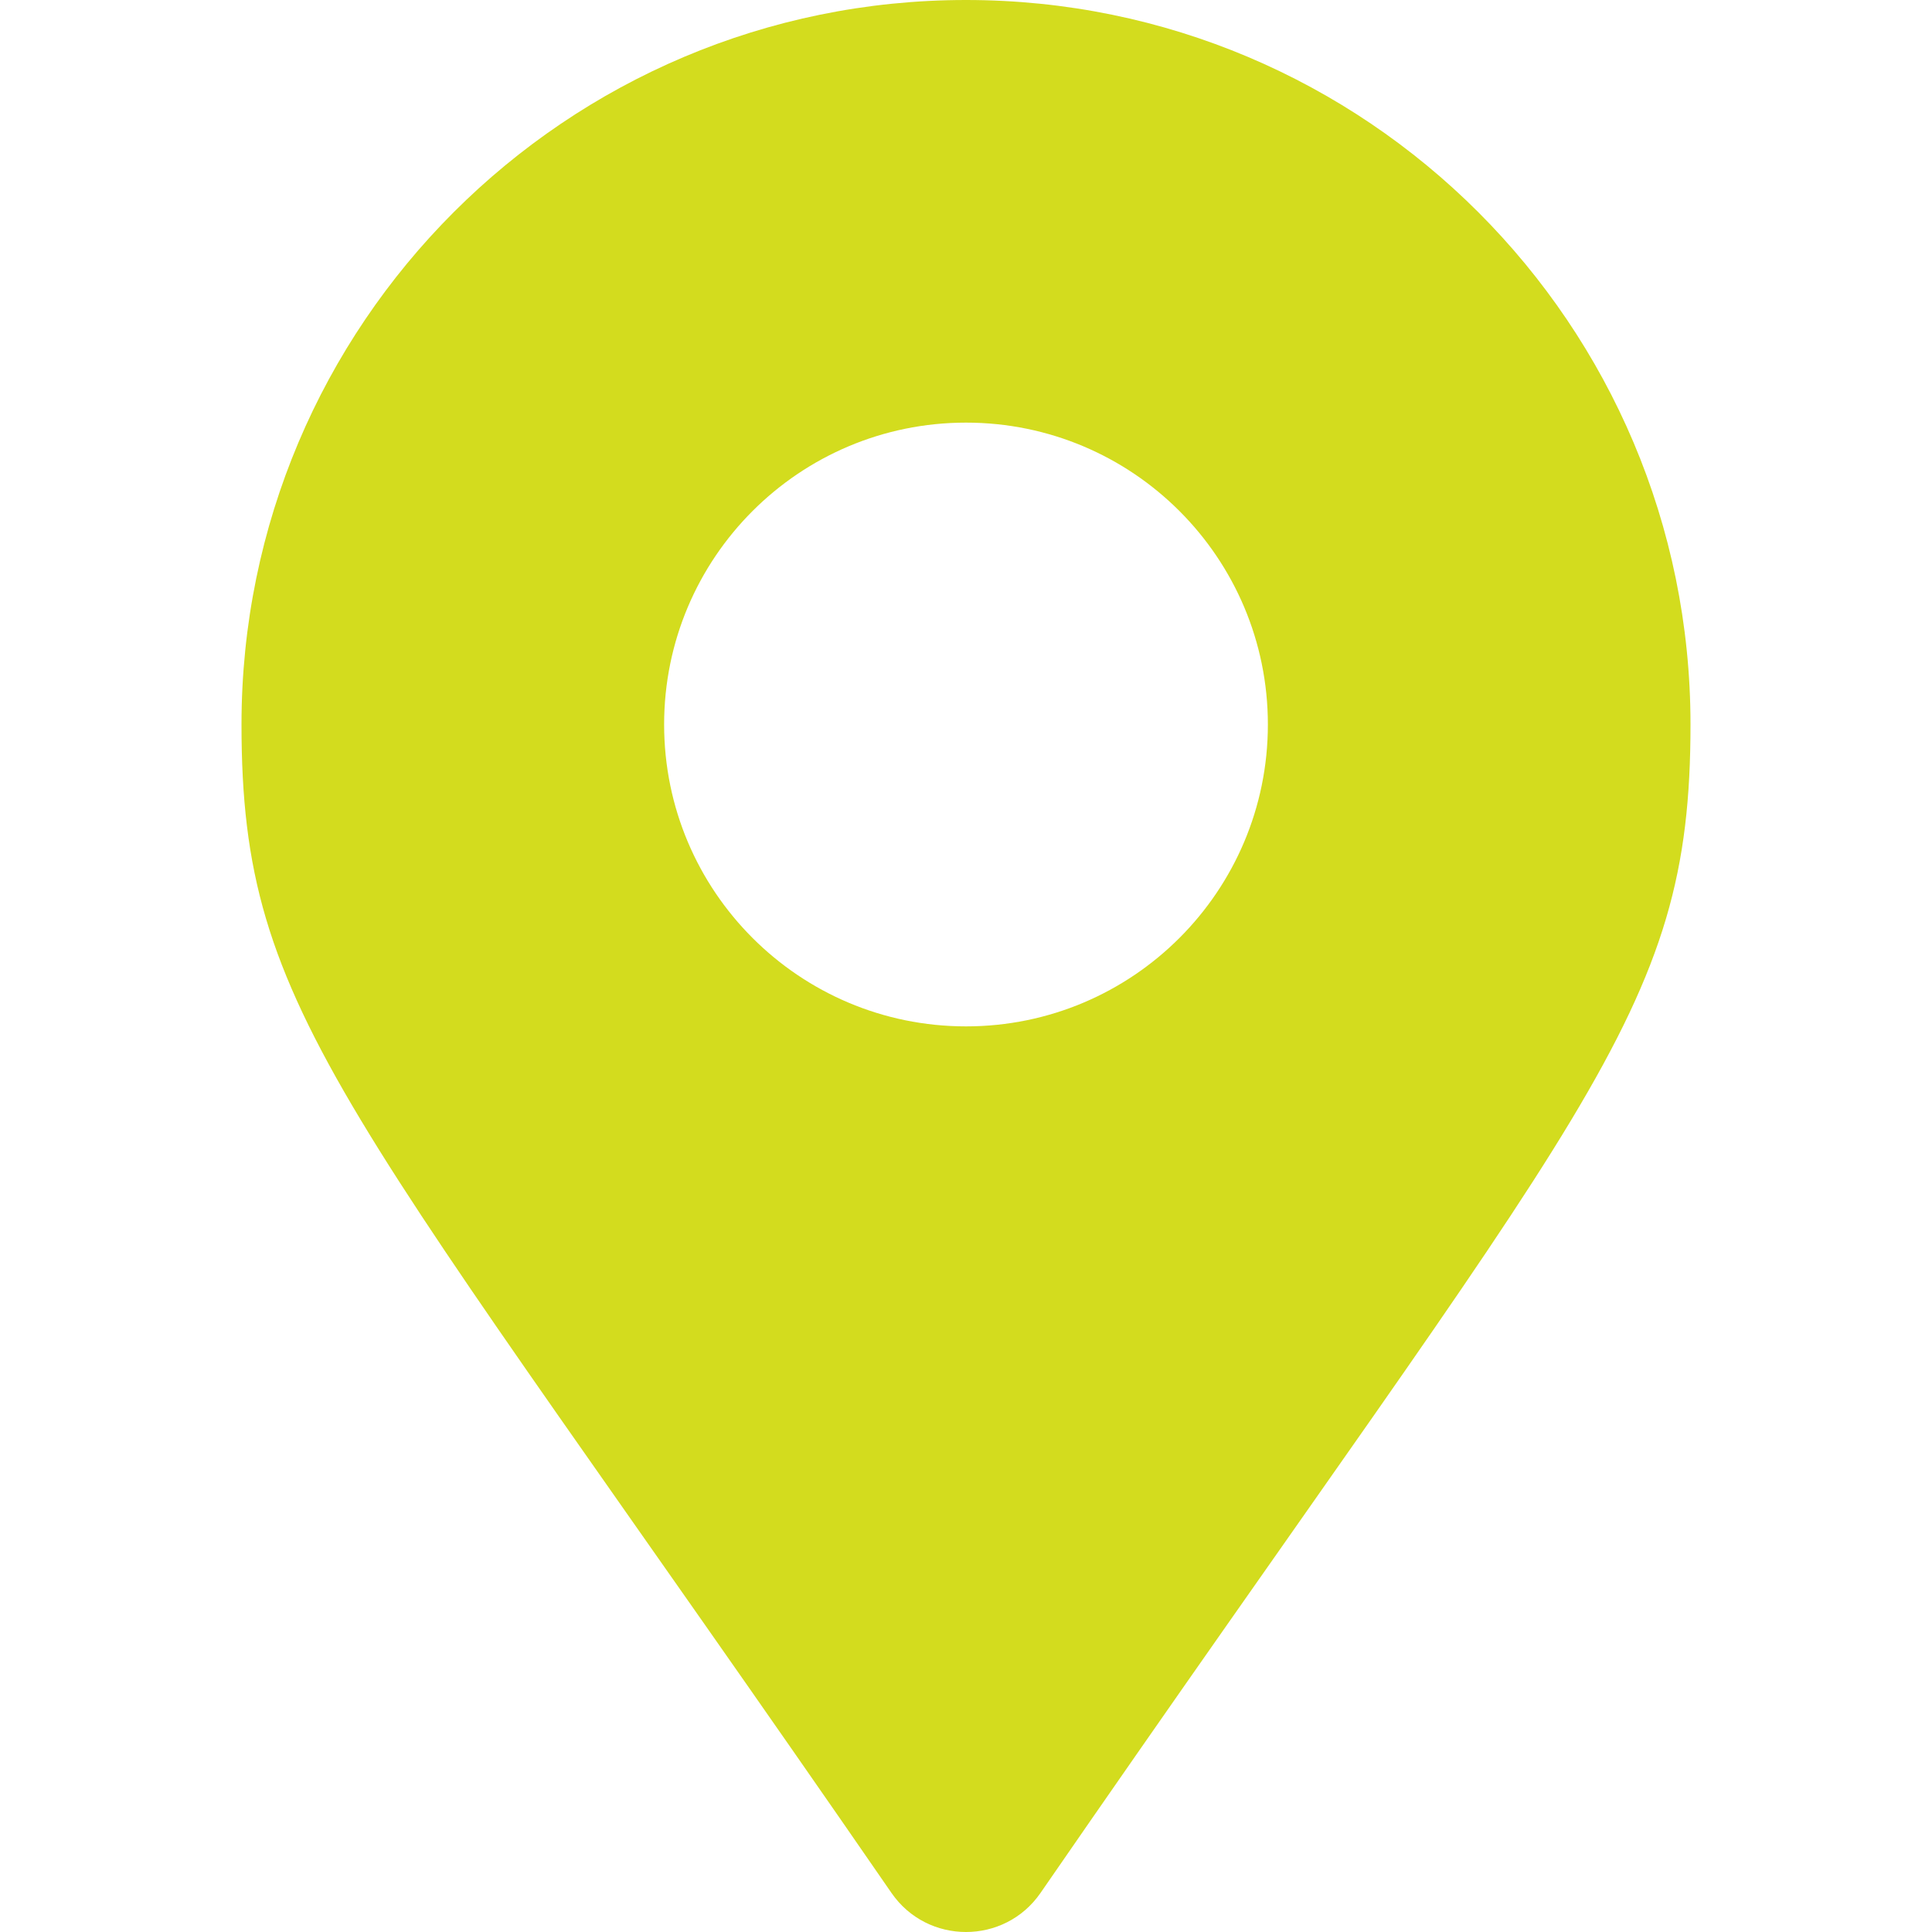
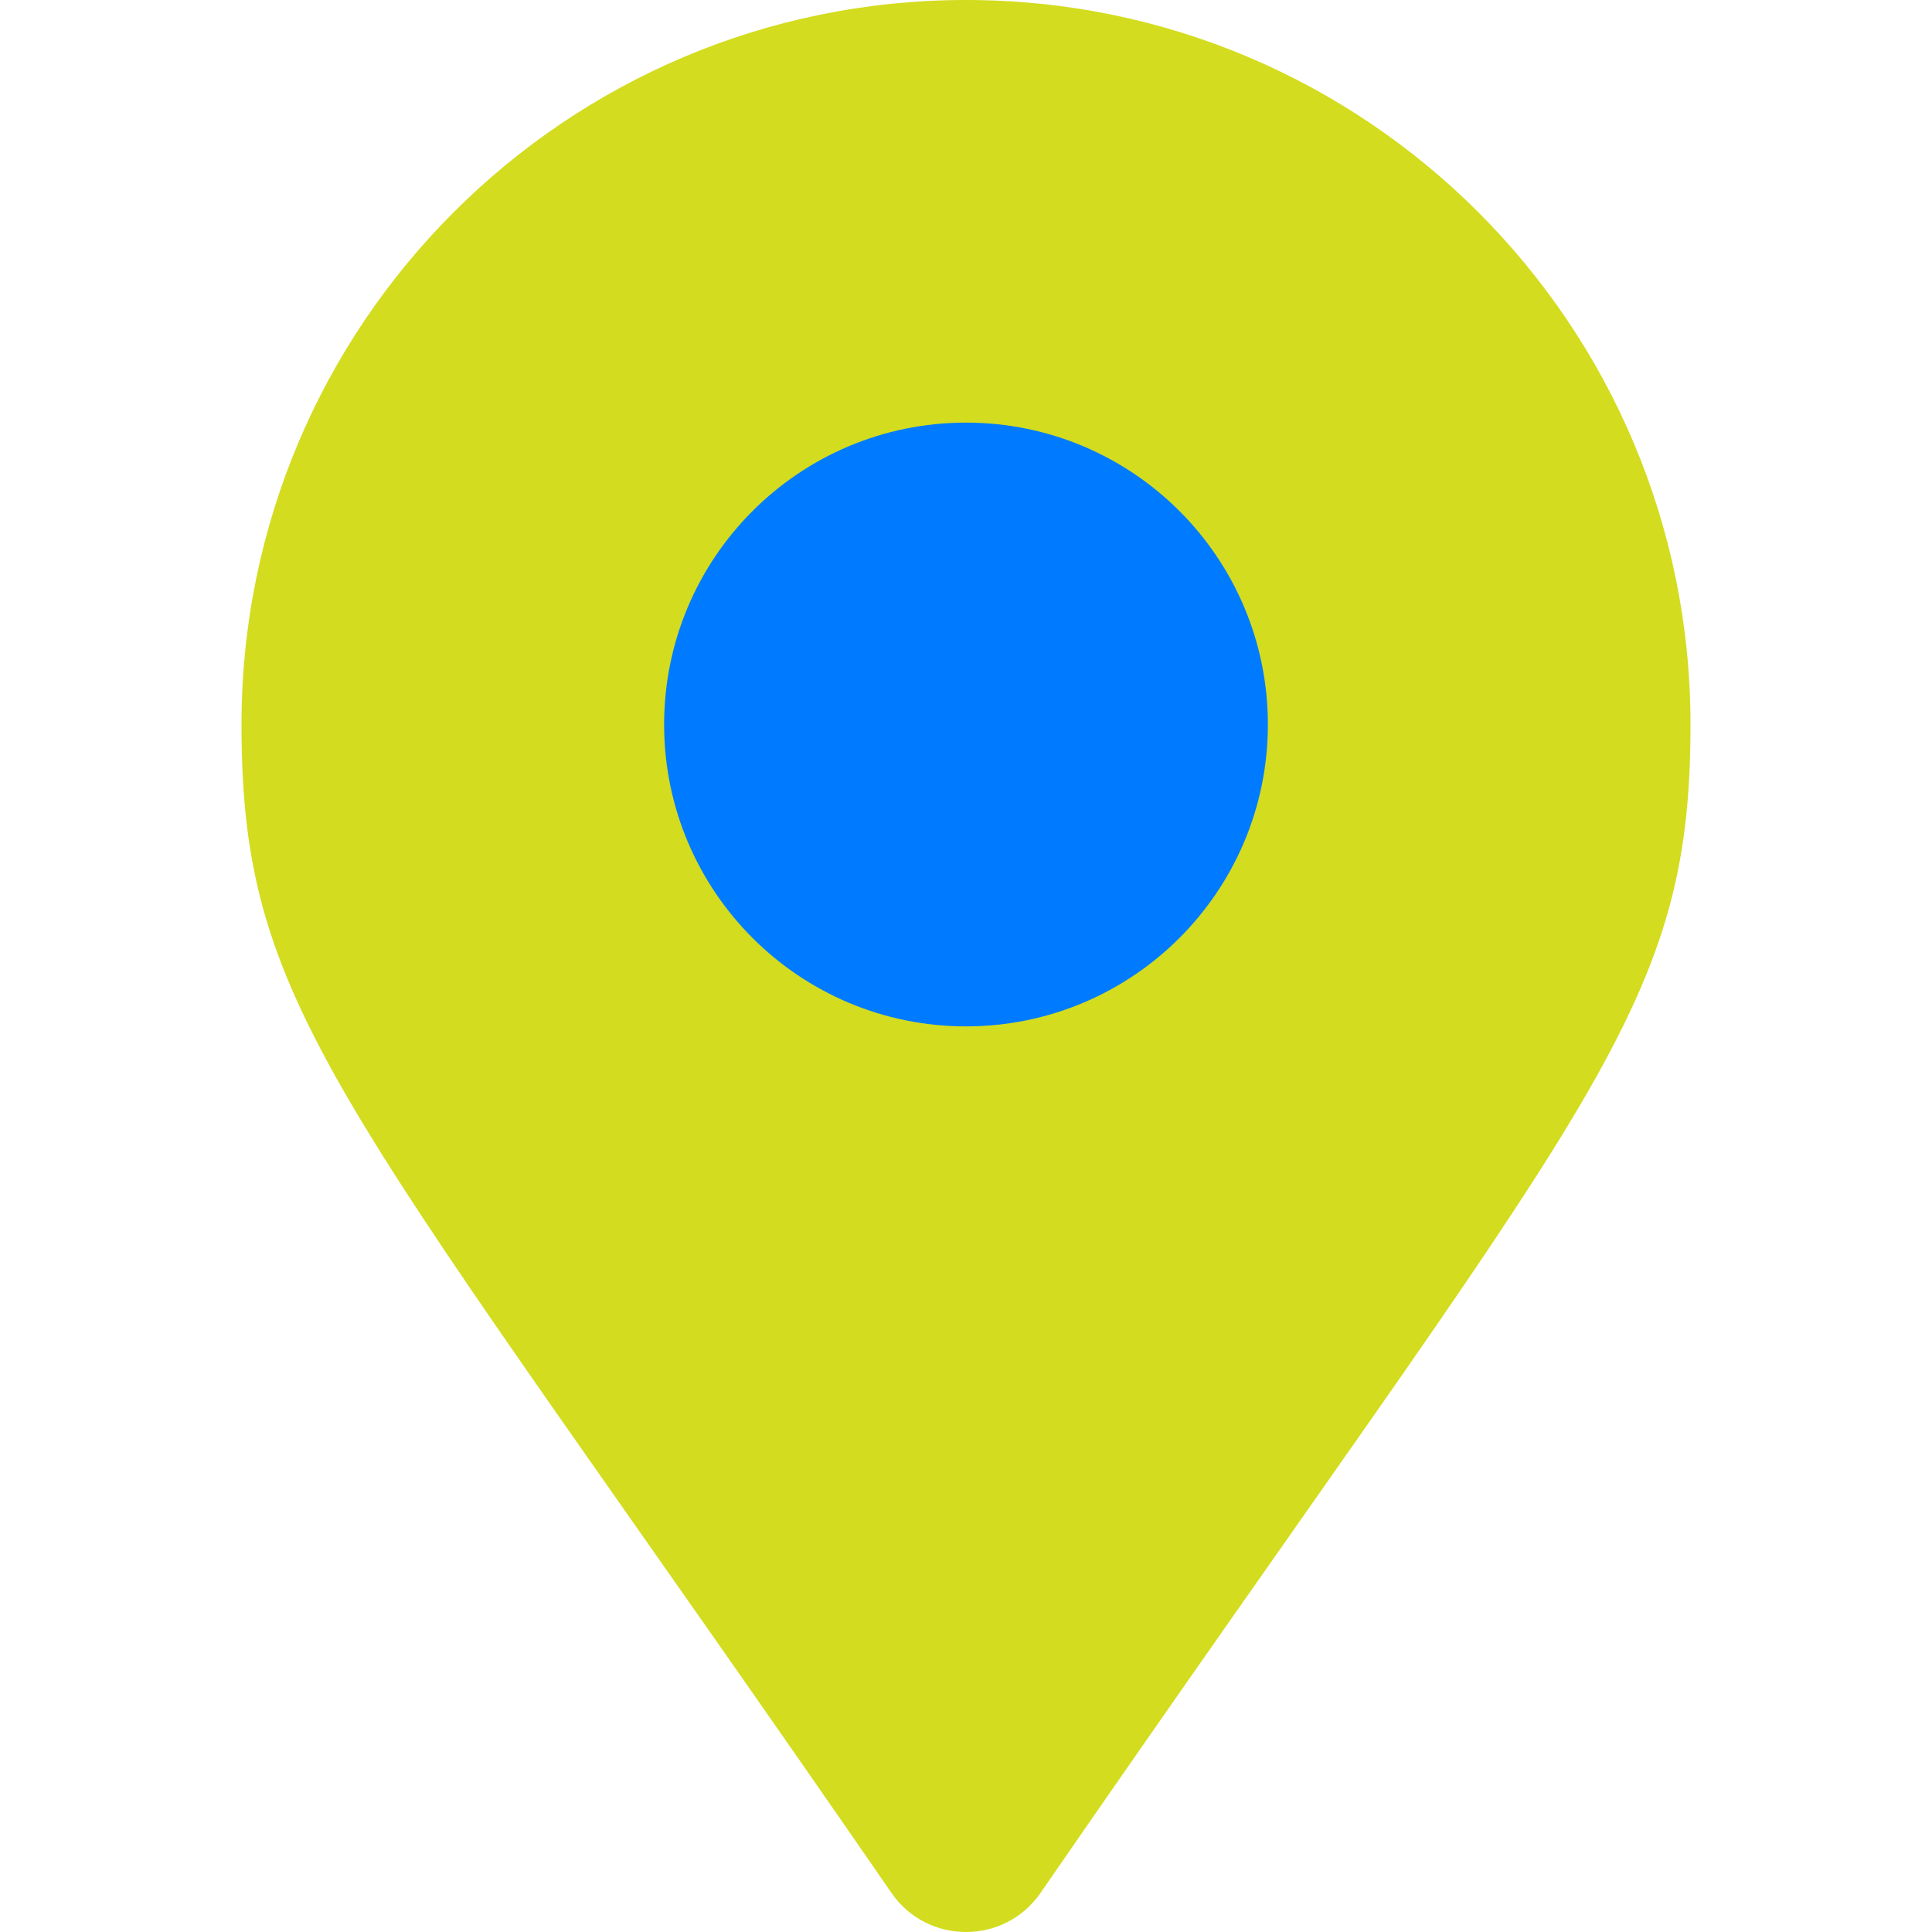
- <svg xmlns="http://www.w3.org/2000/svg" id="SvgjsSvg1001" width="288" height="288" version="1.1">
-   <defs id="SvgjsDefs1002" />
-   <g id="SvgjsG1008">
-     <svg width="288" height="288">
-       <svg width="288" height="288" viewBox="0 0 384 512">
-         <path fill="#d3dc1e" d="M172.268 501.67C26.97 291.031 0 269.413 0 192 0 85.961 85.961 0 192 0s192 85.961 192 192c0 77.413-26.97 99.031-172.268 309.67-9.535 13.774-29.93 13.773-39.464 0zM192 272c44.183 0 80-35.817 80-80s-35.817-80-80-80-80 35.817-80 80 35.817 80 80 80z" class="color000 svgShape colorb98917" />
+ <svg xmlns="http://www.w3.org/2000/svg" width="288" height="288" style="vector-effect: non-scaling-stroke;" stroke="null" version="1.1">
+   <g stroke="null">
+     <ellipse ry="64" rx="55" id="svg_7" cy="112" cx="148" stroke="#000" fill="#007bff" />
+     <g stroke="null" id="SvgjsG1008">
+       <svg stroke="null" id="svg_1" height="288" width="288">
+         <g stroke="null" id="svg_2">
+           <svg stroke="null" id="svg_5" viewBox="0 0 384 512" height="288" width="288">
+             <path cy="136.5" cx="4" ry="88.5" rx="89" stroke="null" id="svg_6" class="color000 svgShape colorb98917" d="m172.268,501.67c-145.298,-210.639 -172.268,-232.257 -172.268,-309.67c0,-106.039 85.961,-192 192,-192s192,85.961 192,192c0,77.413 -26.97,99.031 -172.268,309.67c-9.535,13.774 -29.93,13.773 -39.464,0zm19.732,-229.67c44.183,0 80,-35.817 80,-80s-35.817,-80 -80,-80s-80,35.817 -80,80s35.817,80 80,80z" fill="#d3dc1e" />
+           </svg>
+         </g>
      </svg>
-     </svg>
+     </g>
  </g>
</svg>
